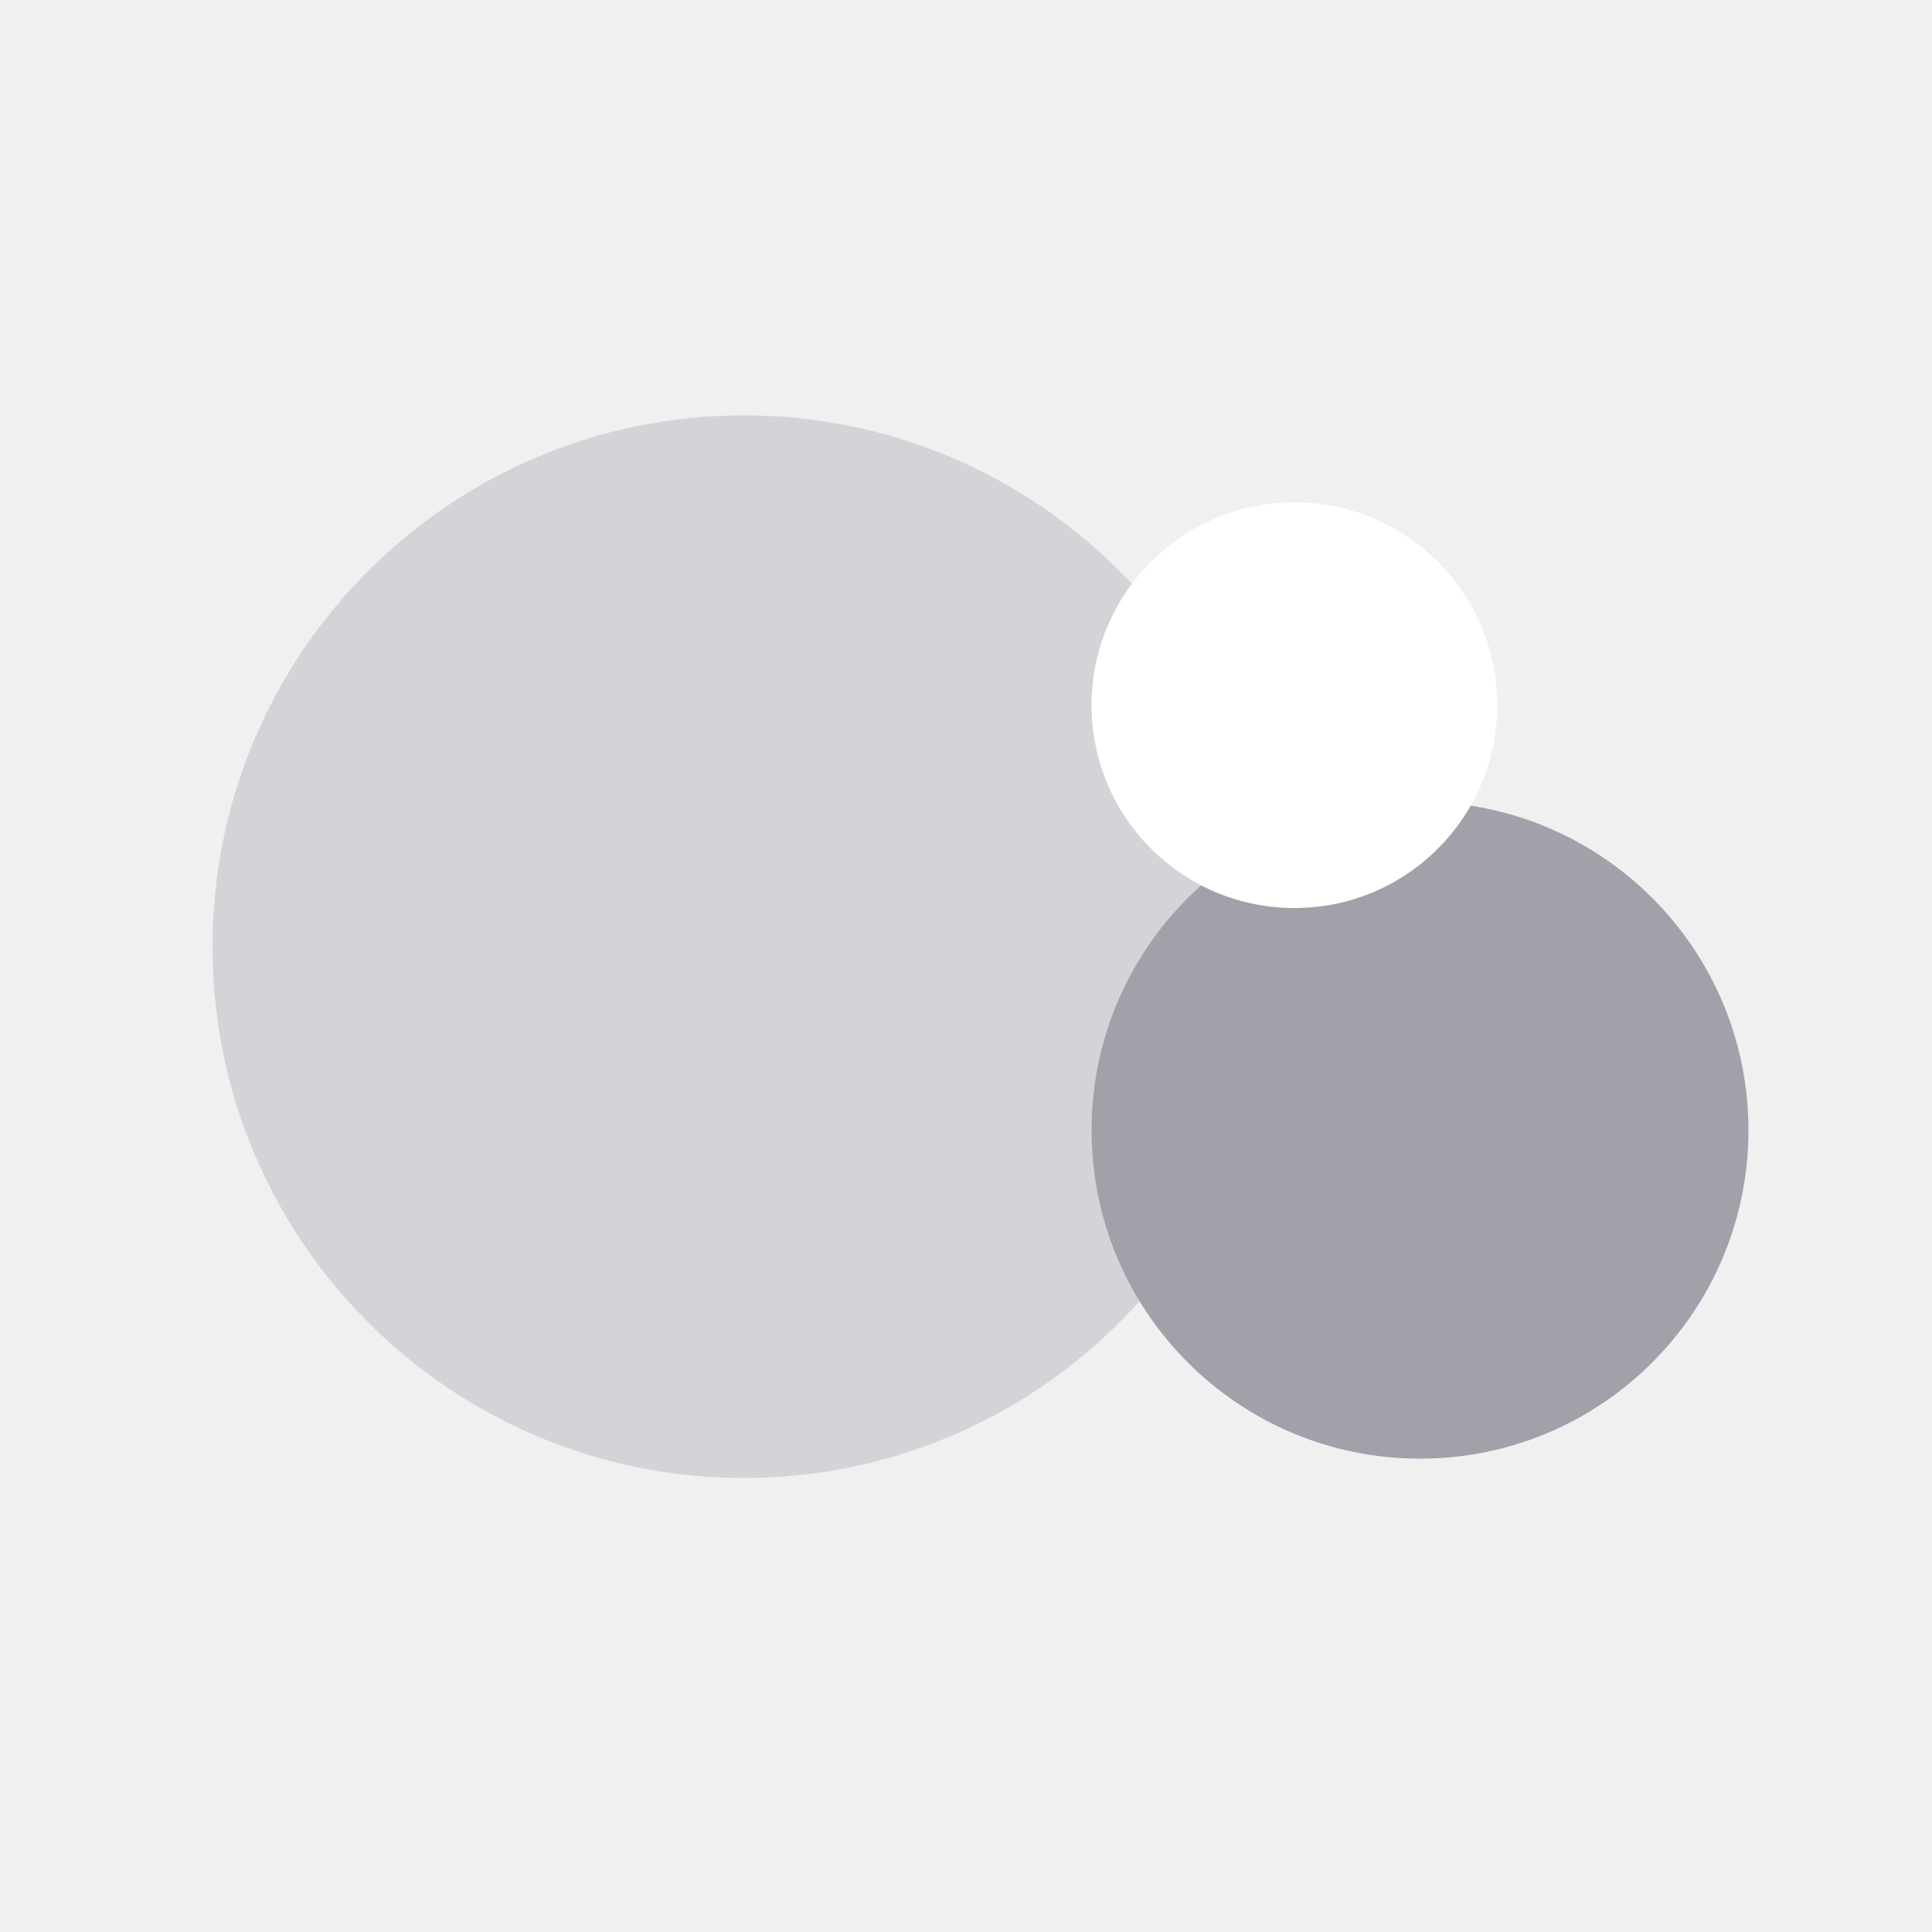
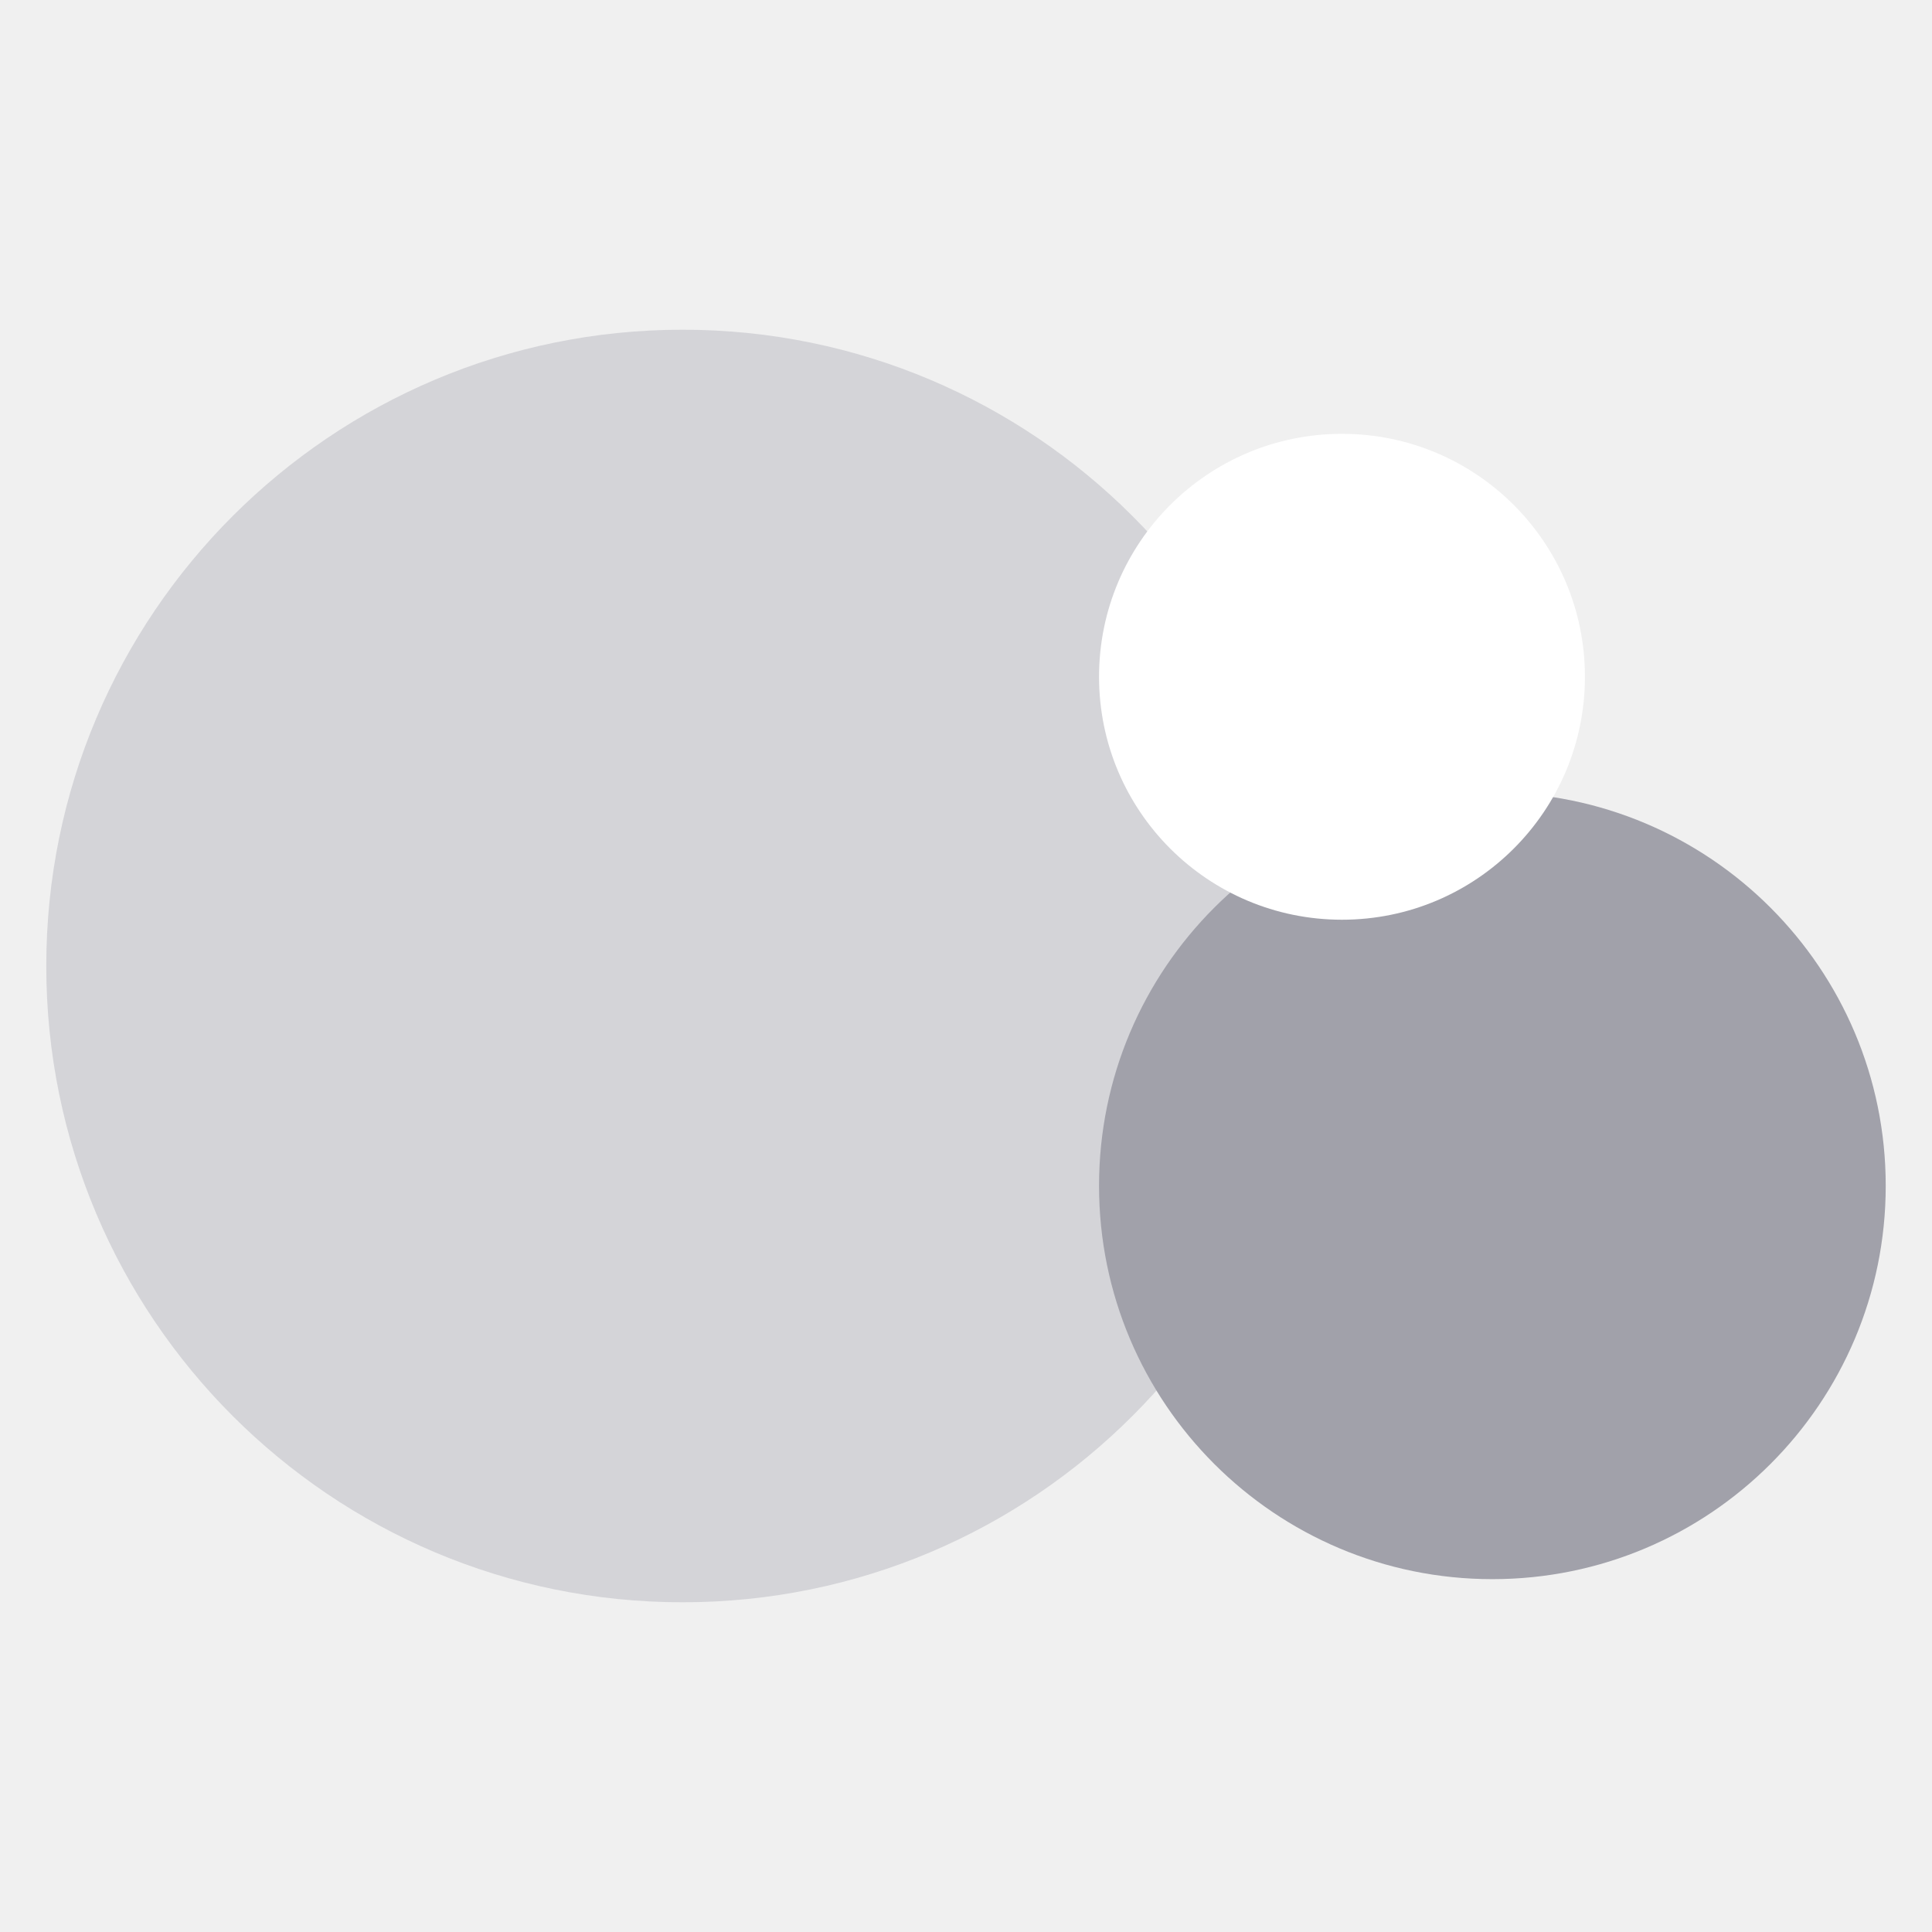
- <svg xmlns="http://www.w3.org/2000/svg" viewBox="100 100 200 200" width="100%" height="100%">
+ <svg xmlns="http://www.w3.org/2000/svg" viewBox="118 114.5 167 167" width="100%" height="100%">
  <circle cx="177" cy="198" r="55" fill="#d4d4d8" />
  <circle cx="247" cy="217" r="34" fill="#a1a1aa" />
  <circle cx="234" cy="173" r="21" fill="#ffffff" />
</svg>
